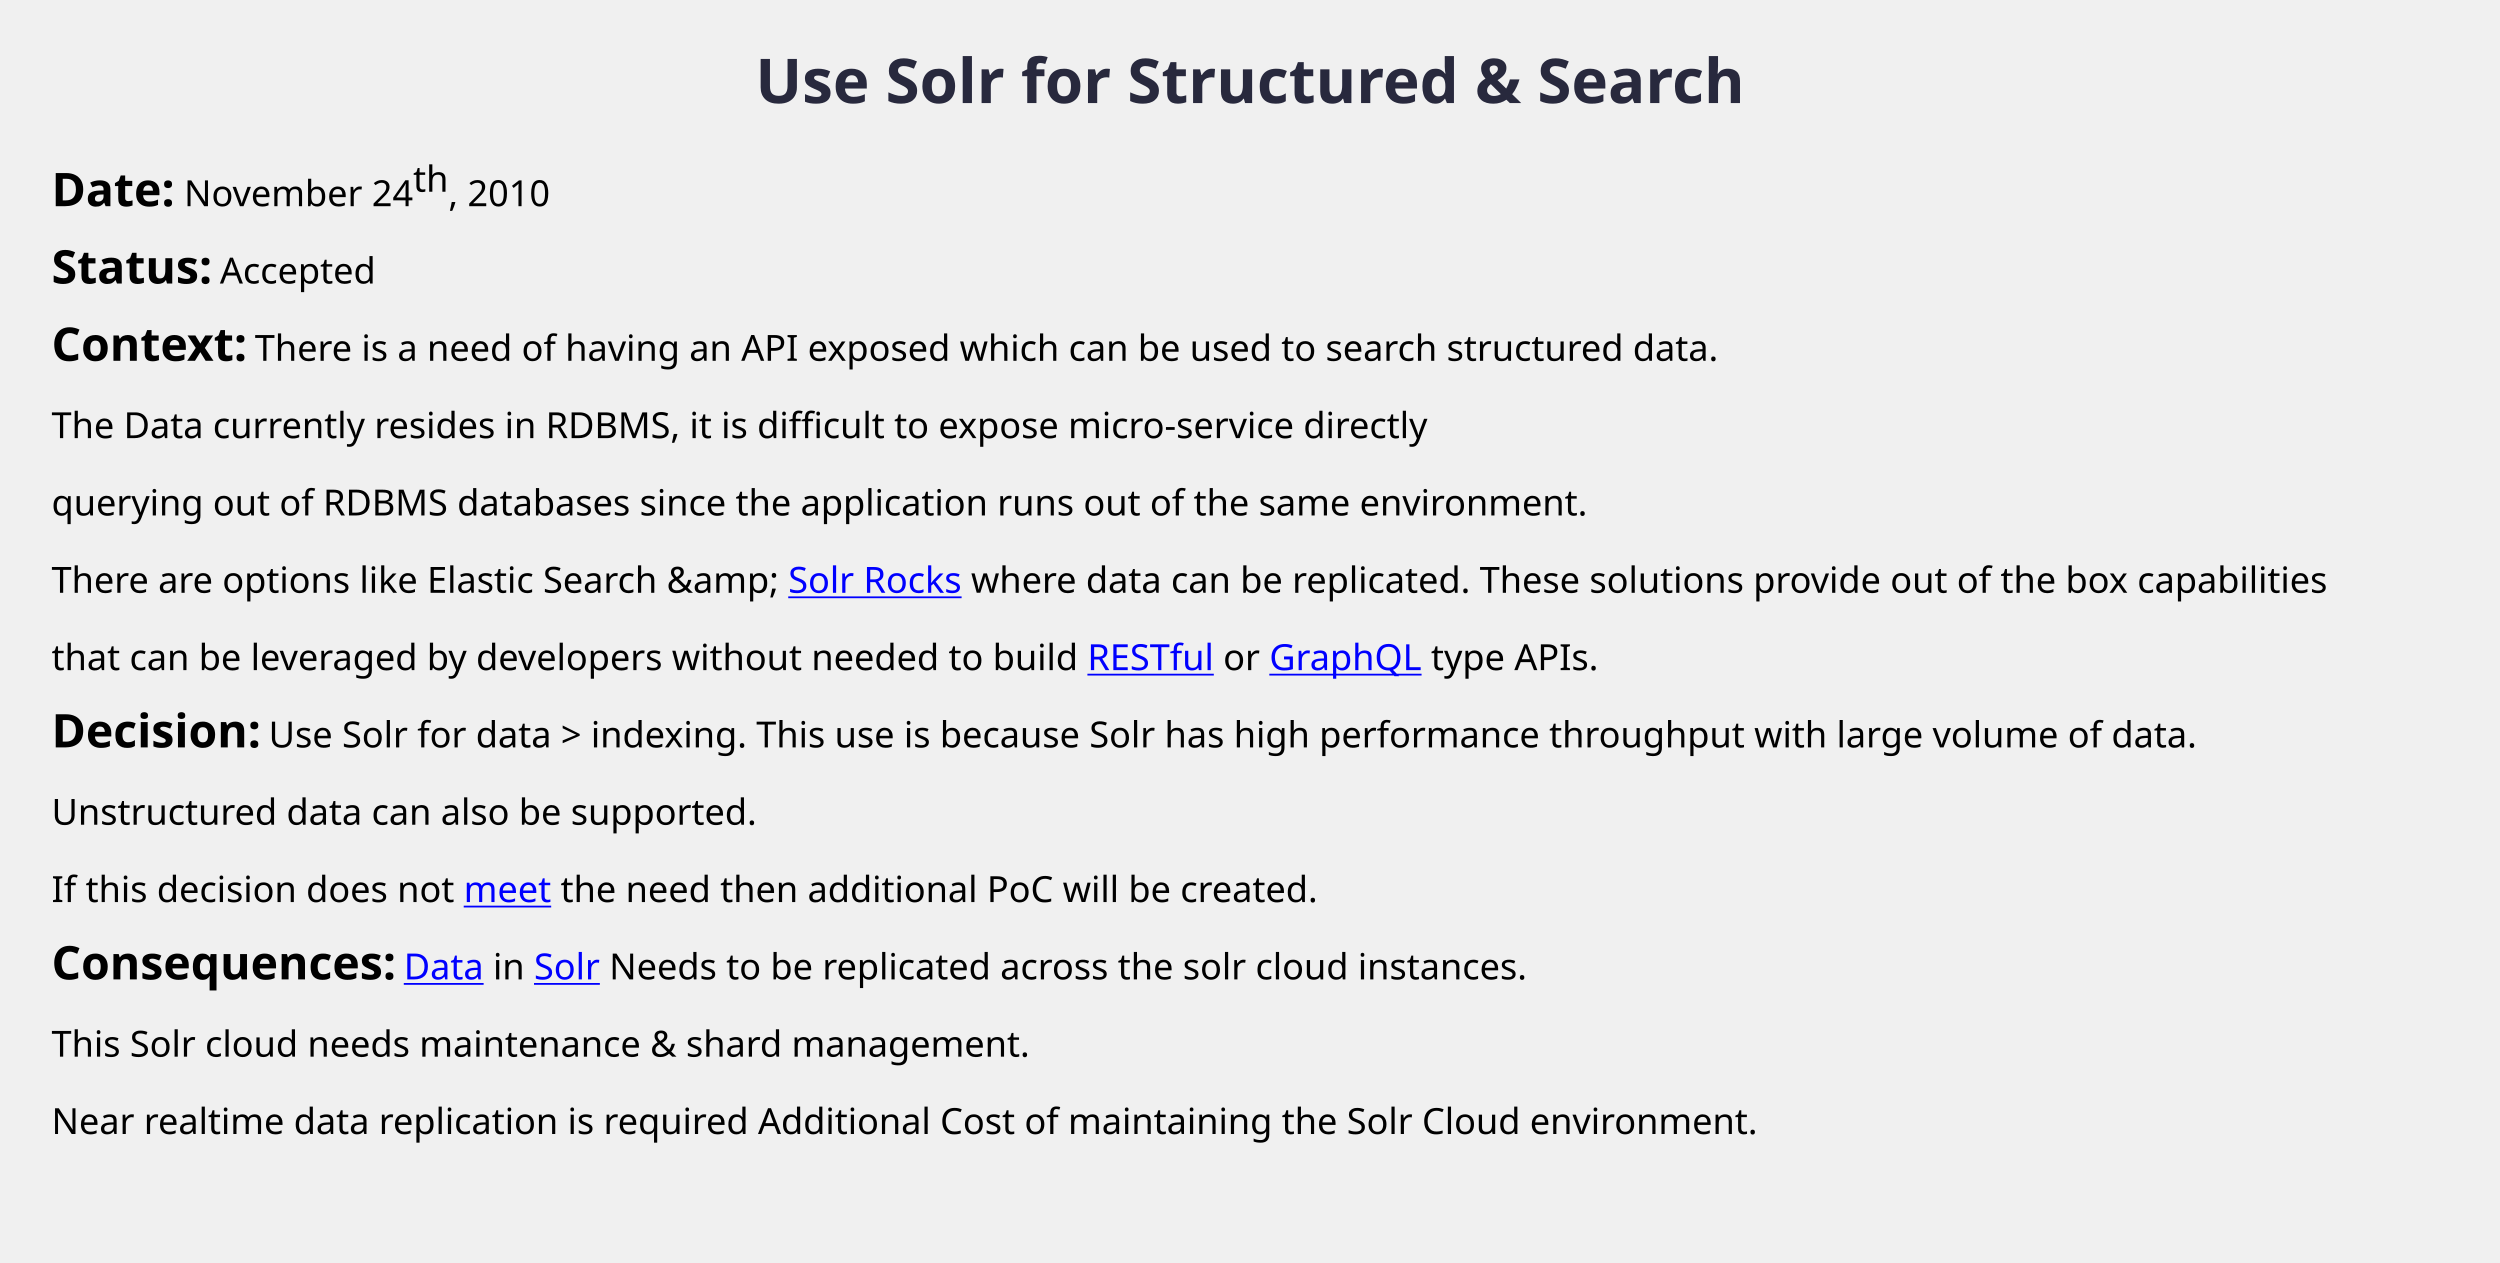
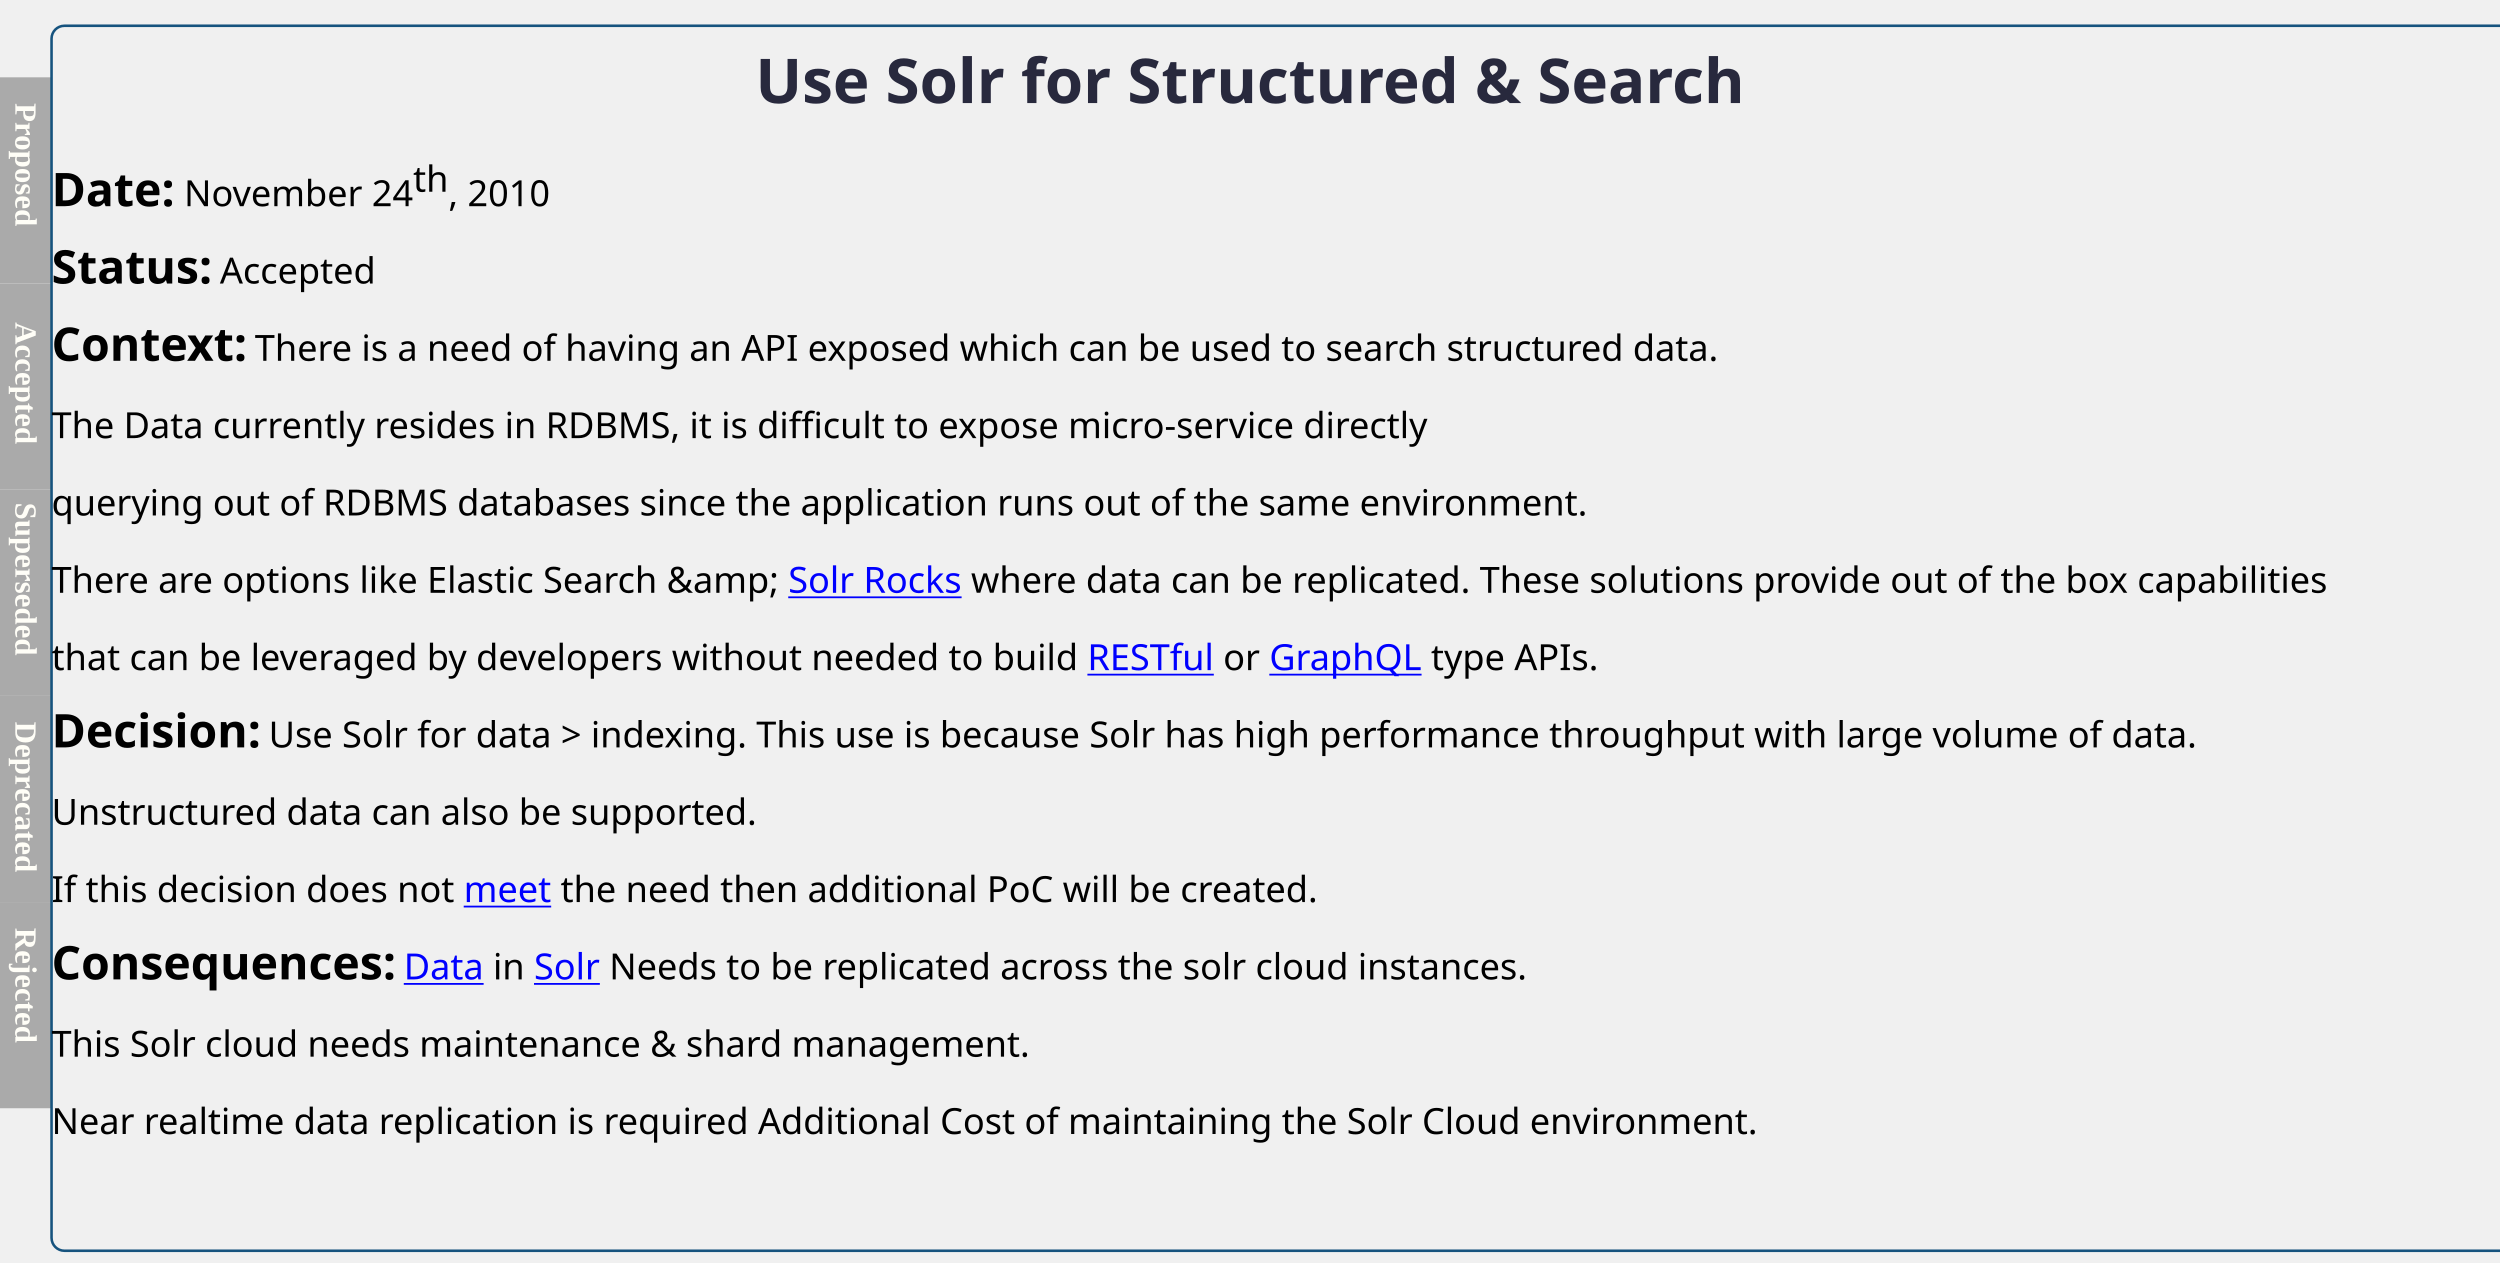
<svg xmlns="http://www.w3.org/2000/svg" xmlns:xlink="http://www.w3.org/1999/xlink" width="970" height="490">
  <style>
        .title {
            font: bold 24px "Noto Sans", sans-serif;
            fill: #28293D;
        }

        .status {
            font: bold 18px "Noto Sans", sans-serif;
        }

        .content {
            font: normal 14px "Noto Sans", sans-serif;
        }

        .context {
            font: bold 18px "Noto Sans", sans-serif;
        }

        .contextline {
            font: normal 14px "Noto Sans", sans-serif;
        }

        .subtitle {
            font: bold 18px "Noto Sans", sans-serif;
            fill: white;
        }

        .unselected {
            opacity: 0.4;
        }

        adrlink:link, adrlink:visited {
            cursor: pointer;
        }


        .adrlink {
            fill: blue; /* Even for text, SVG uses fill over color */
            text-decoration: underline;
        }

        .adrlink:hover, .adrlink:active {
            outline: dotted 1px blue;
        }

        #adrRect {
            fill: none;
        }
+         .adrText {
+             writing-mode: tb;
+             font-weight: bold;
+             fill: #fffef7;
+         }
    </style>
-   <rect id="adrRect" x="10" y="10" width="970" height="97%" rx="5" ry="5" />
+   <rect id="Proposed" x="0" y="30" width="20" height="80" fill="#aaaaaa" />
+   <rect id="Accepted" x="0" y="110" width="20" height="80" fill="#aaaaaa" />
+   <rect id="Superceded" x="0" y="190" width="20" height="80" fill="#aaaaaa" />
+   <rect id="Deprecated" x="0" y="270" width="20" height="80" fill="#aaaaaa" />
+   <rect id="Rejected" x="0" y="350" width="20" height="80" fill="#aaaaaa" />
+   <text x="10" y="40" class="adrText">Proposed</text>
+   <text x="10" y="125" class="adrText">Accepted</text>
+   <text x="10" y="195" class="adrText">Superseded</text>
+   <text x="10" y="280" class="adrText">Deprecated</text>
+   <text x="10" y="360" class="adrText">Rejected</text>
+   <rect id="adrRect" x="20" y="10" width="970" height="97%" rx="5" ry="5" stroke="#16537e" />
  <text x="485" y="40" class="title" text-anchor="middle">Use Solr for Structured &amp; Search</text>
  <text x="20" y="80" class="contextline">
    <tspan class="status">Date:</tspan>
    <tspan class="content"> November 24<tspan>
        <tspan baseline-shift="super">th</tspan>
      </tspan>, 2010</tspan>
  </text>
  <text x="20" y="110">
    <tspan class="status">Status: </tspan>
    <tspan class="content"> Accepted</tspan>
  </text>
  <text x="20" y="140">
    <tspan class="status">Context: </tspan>
    <tspan class="content">There is a need of having an API exposed which can be used to search
            structured data.
        </tspan>
    <tspan x="20" dy="30" class="content">The Data currently resides in RDBMS, it is difficult to expose
            micro-service directly
        </tspan>
    <tspan x="20" dy="30" class="content">querying out of RDBMS databases since the application runs out of the same
            environment.
        </tspan>
    <tspan x="20" dy="30" class="content">There are options like Elastic Search &amp;amp;
            <tspan>
        <a href="https://solr.apache.org/" xlink:href="https://solr.apache.org/" class="adrlink" target="_top">
                    Solr Rocks
                </a>
      </tspan>
            where data can be replicated. These solutions provide out of the box capabilities
        </tspan>
    <tspan x="20" dy="30" class="content">that can be leveraged by developers without needed to build
            <tspan>
        <a href="https://en.wikipedia.org/wiki/Representational_state_transfer" xlink:href="https://en.wikipedia.org/wiki/Representational_state_transfer" class="adrlink" target="_top">RESTful
                </a>
      </tspan>
            or
            <tspan>
        <a href="https://graphql.org/" xlink:href="https://graphql.org/" class="adrlink" target="_top">GraphQL
                </a>
      </tspan>
            type APIs.
        </tspan>
  </text>
  <text x="20" y="290">
    <tspan class="status">Decision:</tspan>
    <tspan class="content"> Use Solr for data &gt; indexing. This use is because Solr has high
            performance throughput with large volume of data.
        </tspan>
    <tspan x="20" dy="30" class="content">Unstructured data can also be supported.</tspan>
    <tspan x="20" dy="30" class="content">If this decision does not
            <tspan>
        <a href="relative" xlink:href="relative" class="adrlink" target="_top">meet</a>
      </tspan>
            the need then additional PoC will be created.
        </tspan>
  </text>
  <text x="20" y="380">
    <tspan class="status">Consequences: </tspan>
    <tspan class="content">
      <tspan>
        <a href="https://solr.apache.org/" xlink:href="https://solr.apache.org/" class="adrlink" target="_top">
                    Data
                </a>
      </tspan>
            in
            <tspan>
        <a href="https://solr.apache.org/" xlink:href="https://solr.apache.org/" class="adrlink" target="_top">
                    Solr
                </a>
      </tspan>
            Needs to be replicated across the solr cloud instances.
        </tspan>
    <tspan x="20" dy="30" class="content">This Solr cloud needs maintenance &amp; shard management.</tspan>
    <tspan x="20" dy="30" class="content">Near realtime data replication is required Additional Cost of maintaining
            the Solr Cloud environment.
        </tspan>
  </text>
</svg>
